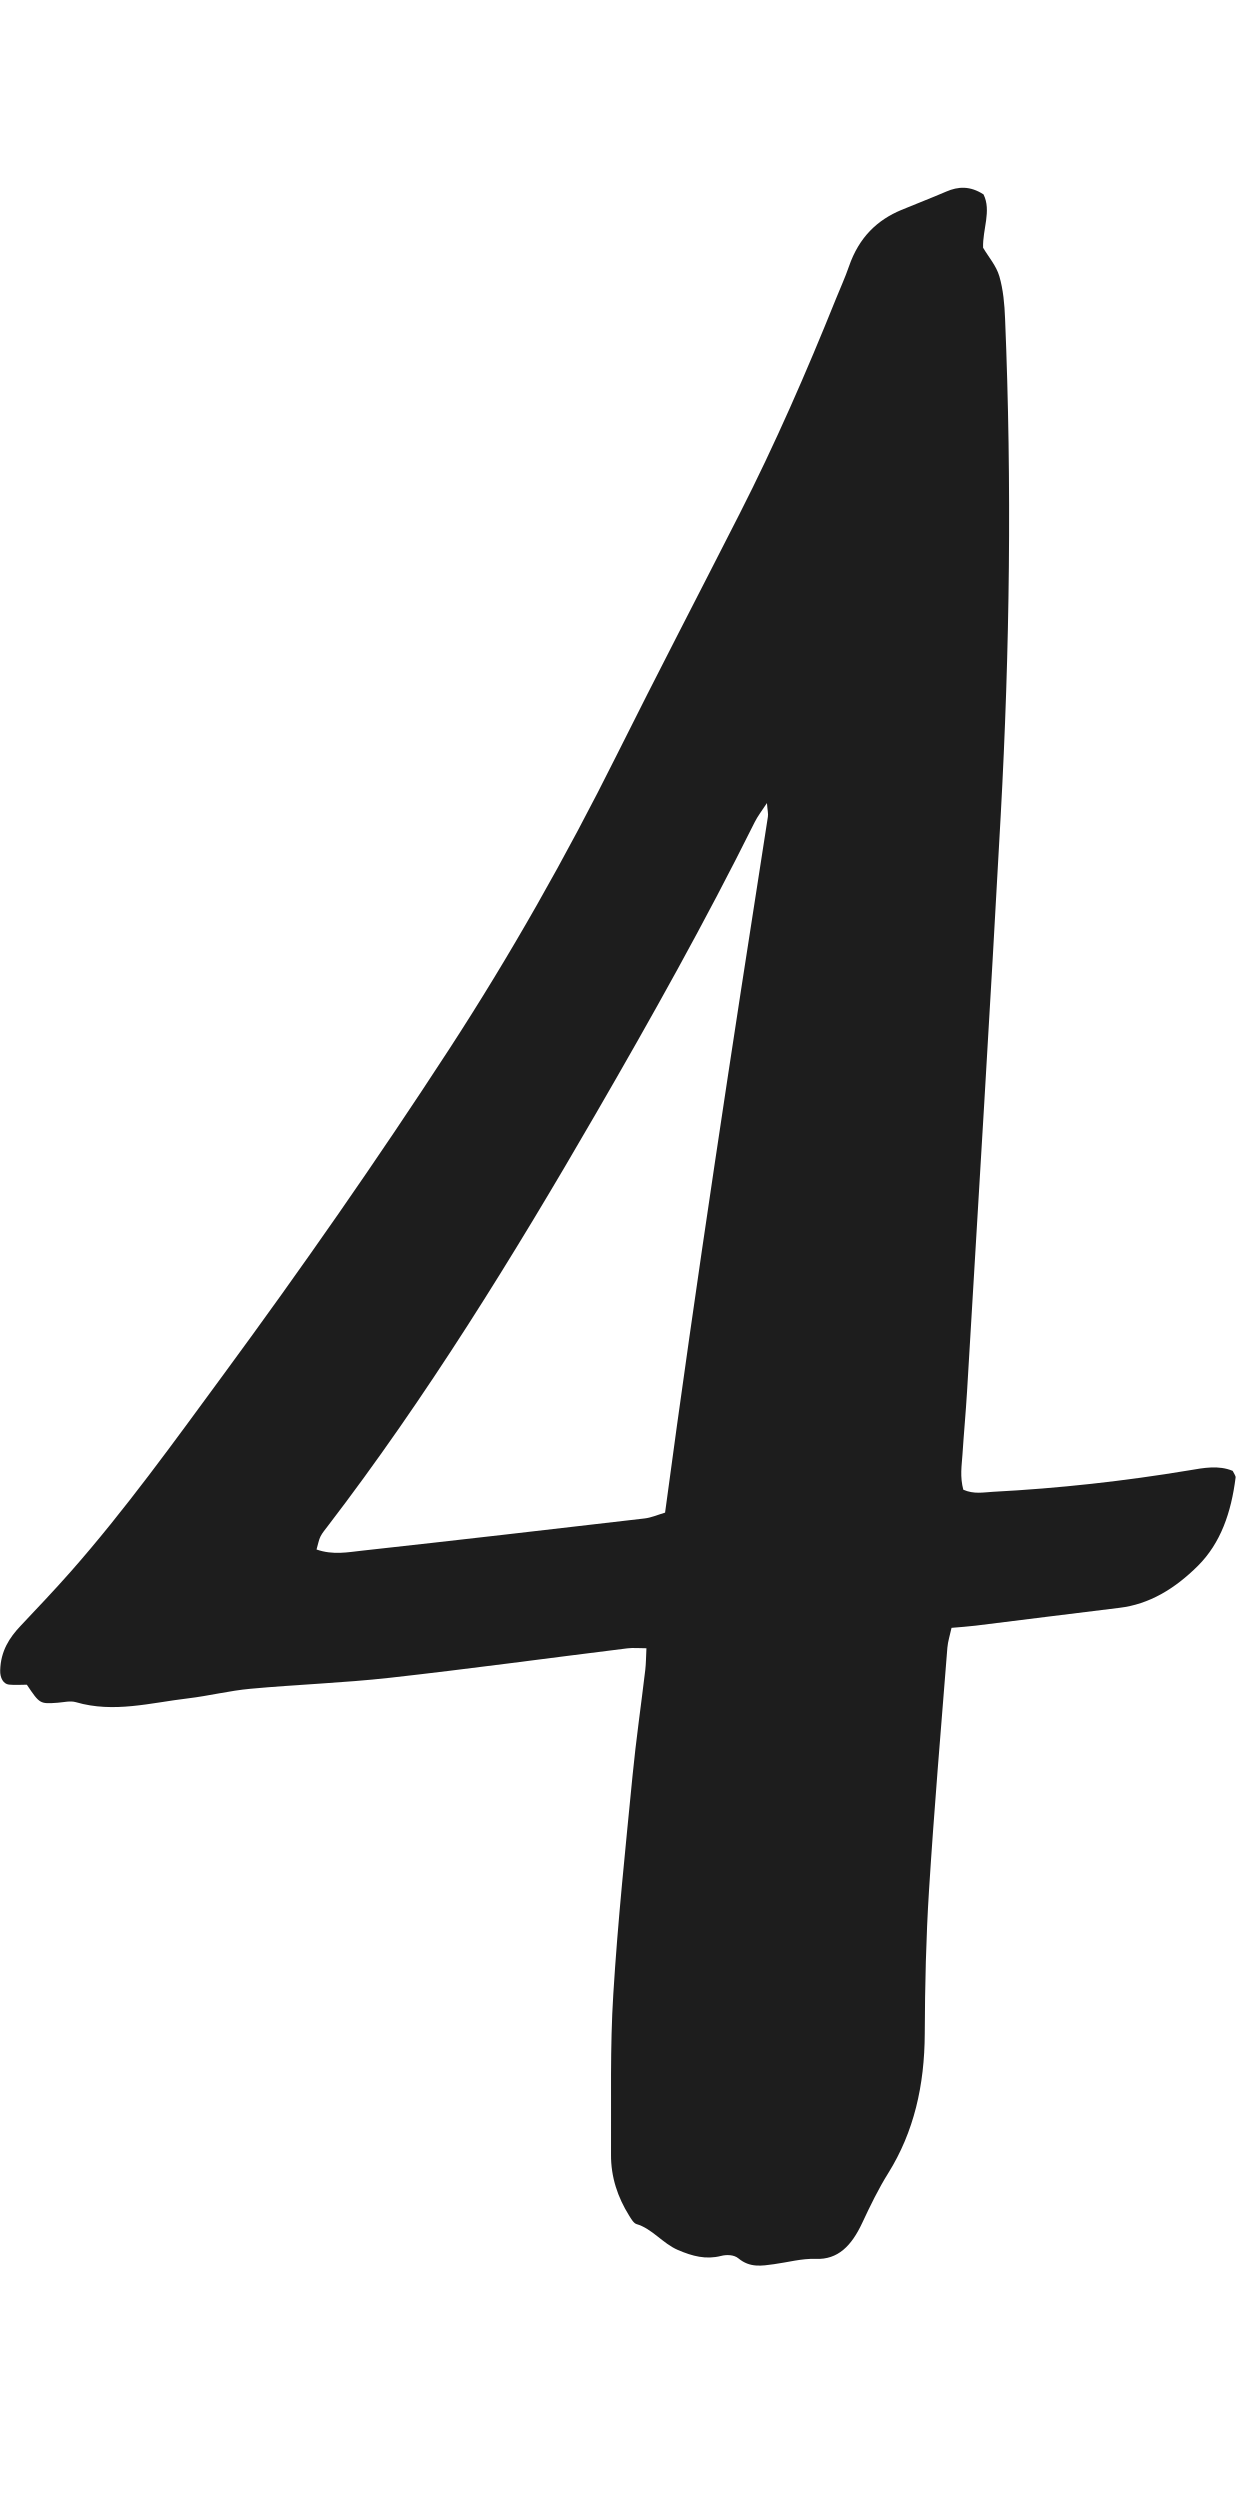
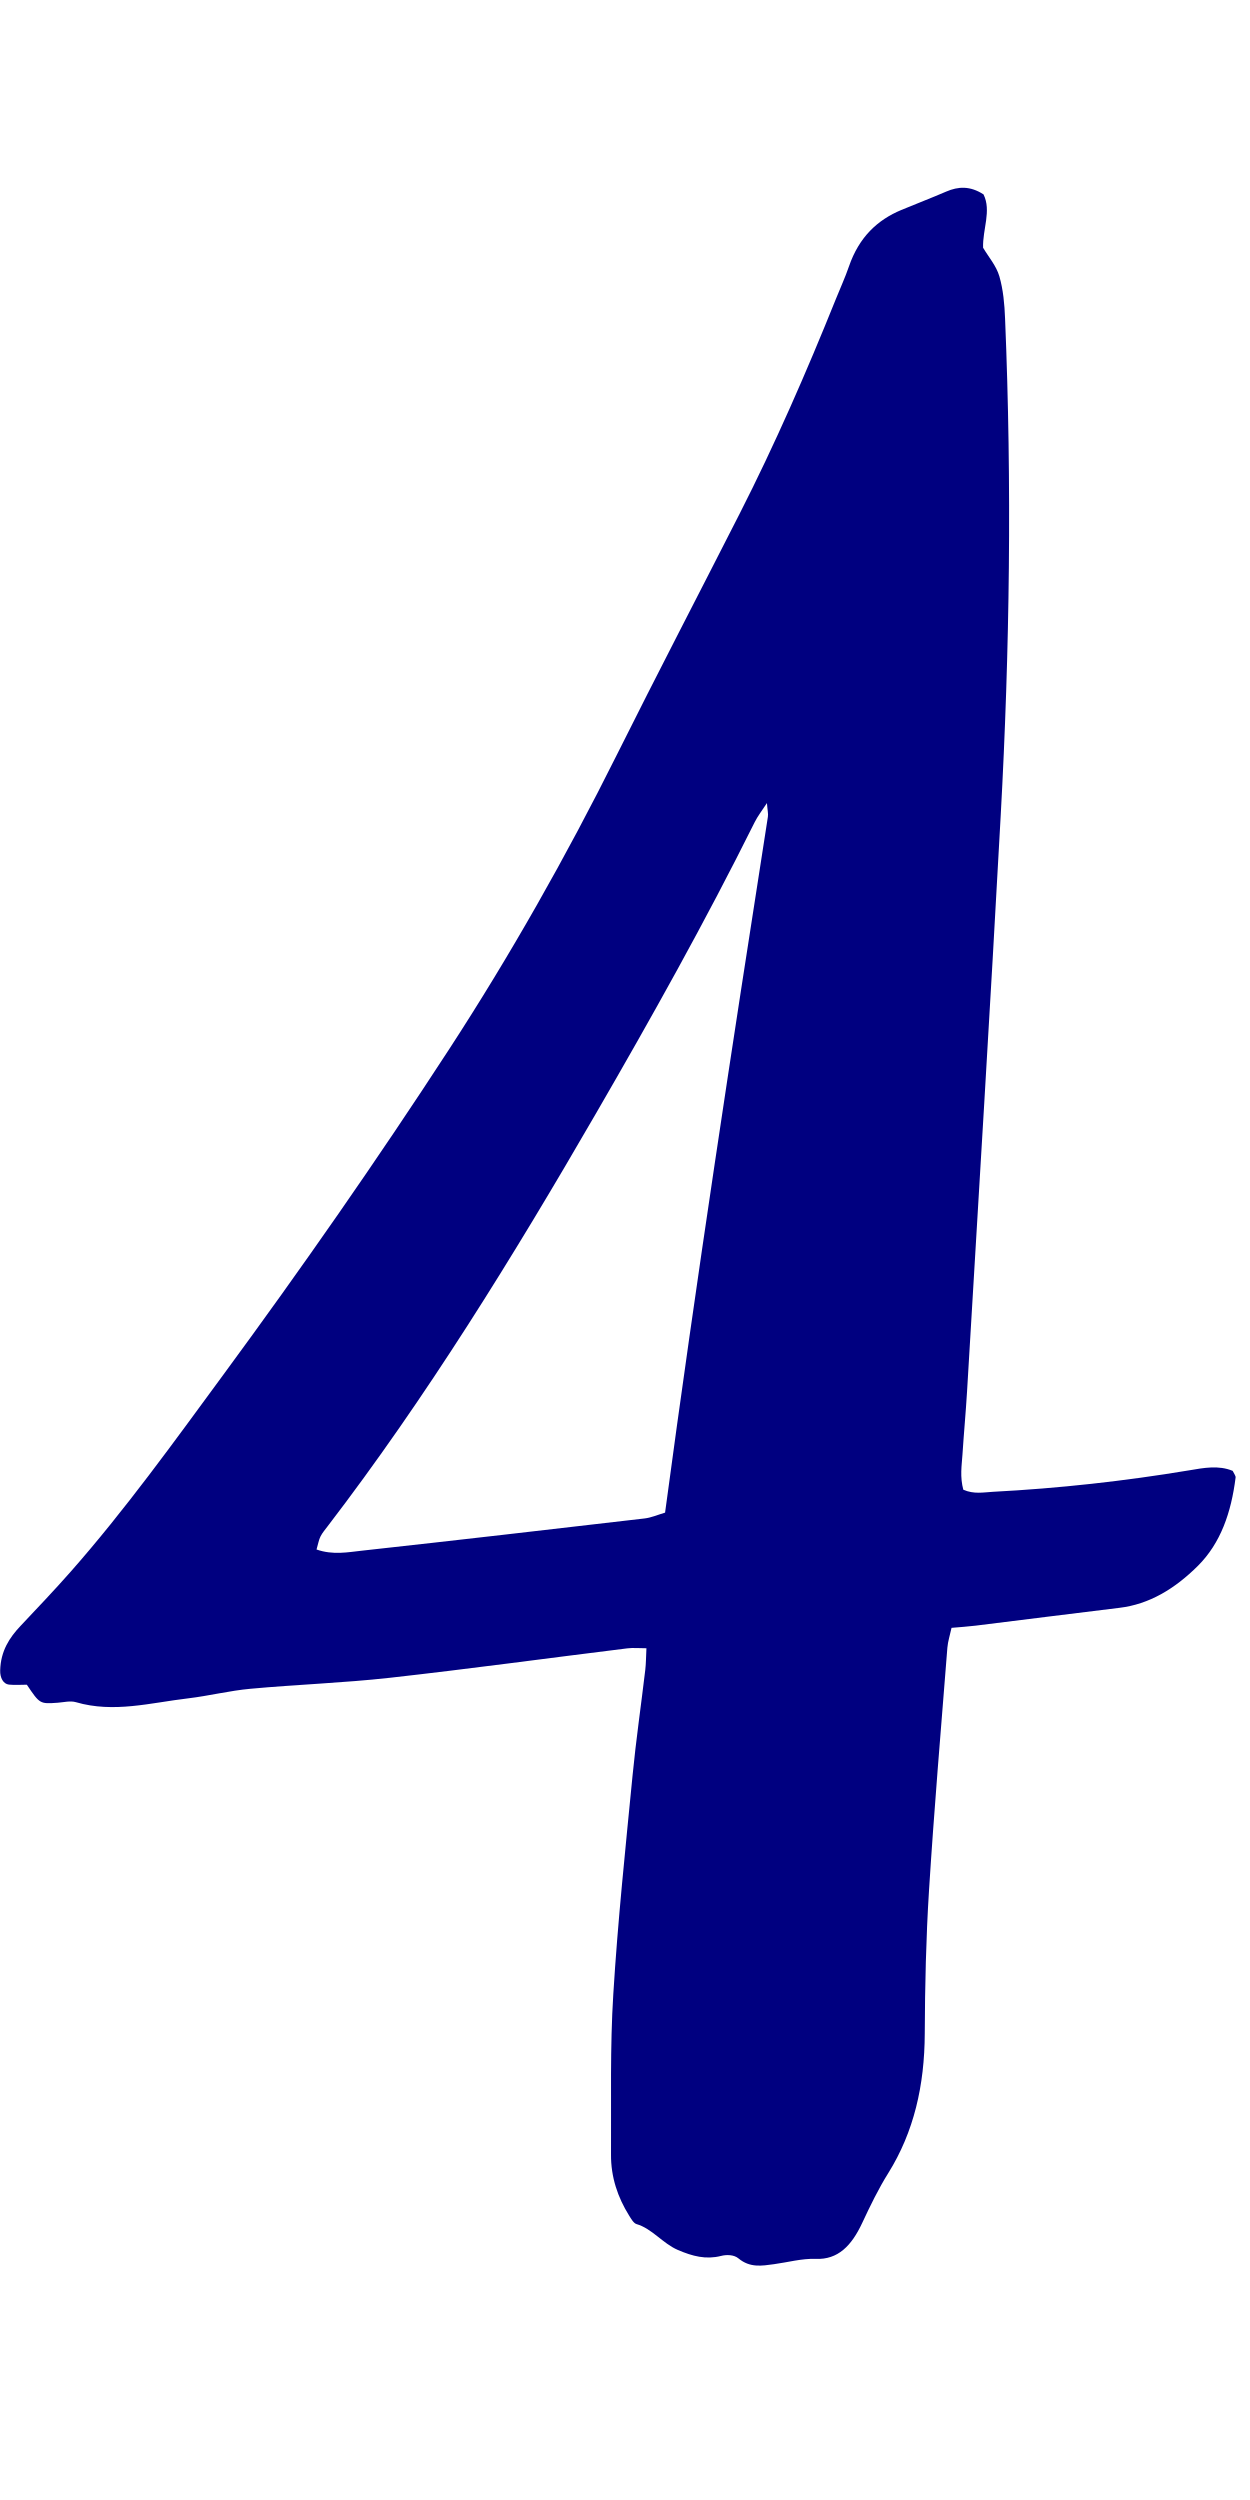
<svg xmlns="http://www.w3.org/2000/svg" width="12mm" height="24mm" viewBox="0 0 12 24" version="1.1" id="svg14205">
  <defs id="defs14202" />
  <g id="layer1" transform="translate(-69.97529,-56.31574)">
-     <path style="fill:#1d1d1d;stroke-width:0.265" d="m 79.223,70.617 c 0.102,0.045 0.194,0.025 0.285,0.02 0.63,-0.033 1.258,-0.102 1.883,-0.206 0.141,-0.024 0.283,-0.051 0.418,0.005 0.013,0.028 0.03,0.048 0.028,0.064 -0.042,0.336 -0.143,0.629 -0.361,0.847 -0.224,0.223 -0.469,0.37 -0.755,0.404 -0.46,0.055 -0.92,0.115 -1.38,0.171 -0.075,0.009 -0.15,0.014 -0.231,0.021 -0.015,0.07 -0.035,0.13 -0.04,0.191 -0.061,0.775 -0.127,1.55 -0.176,2.327 -0.029,0.457 -0.039,0.917 -0.041,1.376 -0.002,0.499 -0.104,0.945 -0.35,1.34 -0.094,0.15 -0.174,0.315 -0.251,0.48 -0.102,0.218 -0.232,0.353 -0.446,0.344 -0.133,-0.005 -0.267,0.033 -0.401,0.051 -0.117,0.016 -0.23,0.036 -0.341,-0.056 -0.043,-0.036 -0.115,-0.037 -0.168,-0.023 -0.145,0.036 -0.272,0.003 -0.414,-0.058 -0.144,-0.062 -0.249,-0.206 -0.396,-0.248 -0.028,-0.008 -0.052,-0.051 -0.072,-0.083 -0.107,-0.172 -0.175,-0.366 -0.173,-0.588 0.003,-0.512 -0.01,-1.027 0.022,-1.537 0.043,-0.702 0.117,-1.401 0.185,-2.1 0.033,-0.339 0.082,-0.675 0.122,-1.013 0.007,-0.061 0.007,-0.123 0.011,-0.207 -0.071,0 -0.128,-0.006 -0.184,9.34e-4 -0.761,0.094 -1.522,0.198 -2.283,0.283 -0.443,0.049 -0.889,0.064 -1.334,0.105 -0.2,0.018 -0.398,0.068 -0.599,0.092 -0.358,0.042 -0.714,0.143 -1.076,0.037 -0.055,-0.016 -0.117,6.94e-4 -0.175,0.005 -0.172,0.012 -0.172,0.013 -0.297,-0.173 -0.055,0 -0.114,0.005 -0.172,-0.001 -0.054,-0.006 -0.086,-0.065 -0.084,-0.136 0.005,-0.187 0.089,-0.315 0.196,-0.428 0.161,-0.171 0.323,-0.341 0.48,-0.519 0.521,-0.591 0.992,-1.246 1.468,-1.894 0.746,-1.015 1.471,-2.054 2.167,-3.124 0.584,-0.898 1.119,-1.842 1.61,-2.827 0.387,-0.776 0.786,-1.542 1.178,-2.313 0.338,-0.664 0.64,-1.355 0.923,-2.059 0.042,-0.105 0.089,-0.206 0.126,-0.314 0.098,-0.285 0.277,-0.448 0.502,-0.542 0.144,-0.06 0.288,-0.115 0.432,-0.177 0.116,-0.05 0.229,-0.056 0.358,0.027 0.078,0.158 -0.01,0.336 -0.004,0.512 0.053,0.09 0.126,0.172 0.156,0.274 0.037,0.127 0.05,0.27 0.055,0.407 0.066,1.591 0.045,3.182 -0.042,4.771 -0.1,1.843 -0.214,3.685 -0.323,5.527 -0.012,0.202 -0.031,0.404 -0.044,0.606 -0.007,0.106 -0.026,0.212 0.009,0.342 z M 77.338,64.025 c -0.05,0.076 -0.089,0.126 -0.118,0.184 -0.476,0.957 -0.992,1.878 -1.52,2.79 -0.801,1.385 -1.635,2.736 -2.581,3.971 -0.023,0.031 -0.049,0.06 -0.067,0.096 -0.016,0.031 -0.022,0.07 -0.038,0.125 0.158,0.055 0.3,0.026 0.438,0.011 0.903,-0.099 1.806,-0.204 2.71,-0.309 0.064,-0.007 0.127,-0.035 0.198,-0.056 0.301,-2.244 0.641,-4.463 0.987,-6.68 0.005,-0.029 -0.004,-0.062 -0.009,-0.131 z" id="path11" />
+     <path style="fill:#000080;stroke-width:0.265" d="m 79.223,70.617 c 0.102,0.045 0.194,0.025 0.285,0.02 0.63,-0.033 1.258,-0.102 1.883,-0.206 0.141,-0.024 0.283,-0.051 0.418,0.005 0.013,0.028 0.03,0.048 0.028,0.064 -0.042,0.336 -0.143,0.629 -0.361,0.847 -0.224,0.223 -0.469,0.37 -0.755,0.404 -0.46,0.055 -0.92,0.115 -1.38,0.171 -0.075,0.009 -0.15,0.014 -0.231,0.021 -0.015,0.07 -0.035,0.13 -0.04,0.191 -0.061,0.775 -0.127,1.55 -0.176,2.327 -0.029,0.457 -0.039,0.917 -0.041,1.376 -0.002,0.499 -0.104,0.945 -0.35,1.34 -0.094,0.15 -0.174,0.315 -0.251,0.48 -0.102,0.218 -0.232,0.353 -0.446,0.344 -0.133,-0.005 -0.267,0.033 -0.401,0.051 -0.117,0.016 -0.23,0.036 -0.341,-0.056 -0.043,-0.036 -0.115,-0.037 -0.168,-0.023 -0.145,0.036 -0.272,0.003 -0.414,-0.058 -0.144,-0.062 -0.249,-0.206 -0.396,-0.248 -0.028,-0.008 -0.052,-0.051 -0.072,-0.083 -0.107,-0.172 -0.175,-0.366 -0.173,-0.588 0.003,-0.512 -0.01,-1.027 0.022,-1.537 0.043,-0.702 0.117,-1.401 0.185,-2.1 0.033,-0.339 0.082,-0.675 0.122,-1.013 0.007,-0.061 0.007,-0.123 0.011,-0.207 -0.071,0 -0.128,-0.006 -0.184,9.34e-4 -0.761,0.094 -1.522,0.198 -2.283,0.283 -0.443,0.049 -0.889,0.064 -1.334,0.105 -0.2,0.018 -0.398,0.068 -0.599,0.092 -0.358,0.042 -0.714,0.143 -1.076,0.037 -0.055,-0.016 -0.117,6.94e-4 -0.175,0.005 -0.172,0.012 -0.172,0.013 -0.297,-0.173 -0.055,0 -0.114,0.005 -0.172,-0.001 -0.054,-0.006 -0.086,-0.065 -0.084,-0.136 0.005,-0.187 0.089,-0.315 0.196,-0.428 0.161,-0.171 0.323,-0.341 0.48,-0.519 0.521,-0.591 0.992,-1.246 1.468,-1.894 0.746,-1.015 1.471,-2.054 2.167,-3.124 0.584,-0.898 1.119,-1.842 1.61,-2.827 0.387,-0.776 0.786,-1.542 1.178,-2.313 0.338,-0.664 0.64,-1.355 0.923,-2.059 0.042,-0.105 0.089,-0.206 0.126,-0.314 0.098,-0.285 0.277,-0.448 0.502,-0.542 0.144,-0.06 0.288,-0.115 0.432,-0.177 0.116,-0.05 0.229,-0.056 0.358,0.027 0.078,0.158 -0.01,0.336 -0.004,0.512 0.053,0.09 0.126,0.172 0.156,0.274 0.037,0.127 0.05,0.27 0.055,0.407 0.066,1.591 0.045,3.182 -0.042,4.771 -0.1,1.843 -0.214,3.685 -0.323,5.527 -0.012,0.202 -0.031,0.404 -0.044,0.606 -0.007,0.106 -0.026,0.212 0.009,0.342 z M 77.338,64.025 c -0.05,0.076 -0.089,0.126 -0.118,0.184 -0.476,0.957 -0.992,1.878 -1.52,2.79 -0.801,1.385 -1.635,2.736 -2.581,3.971 -0.023,0.031 -0.049,0.06 -0.067,0.096 -0.016,0.031 -0.022,0.07 -0.038,0.125 0.158,0.055 0.3,0.026 0.438,0.011 0.903,-0.099 1.806,-0.204 2.71,-0.309 0.064,-0.007 0.127,-0.035 0.198,-0.056 0.301,-2.244 0.641,-4.463 0.987,-6.68 0.005,-0.029 -0.004,-0.062 -0.009,-0.131 z" id="path11" />
  </g>
</svg>
